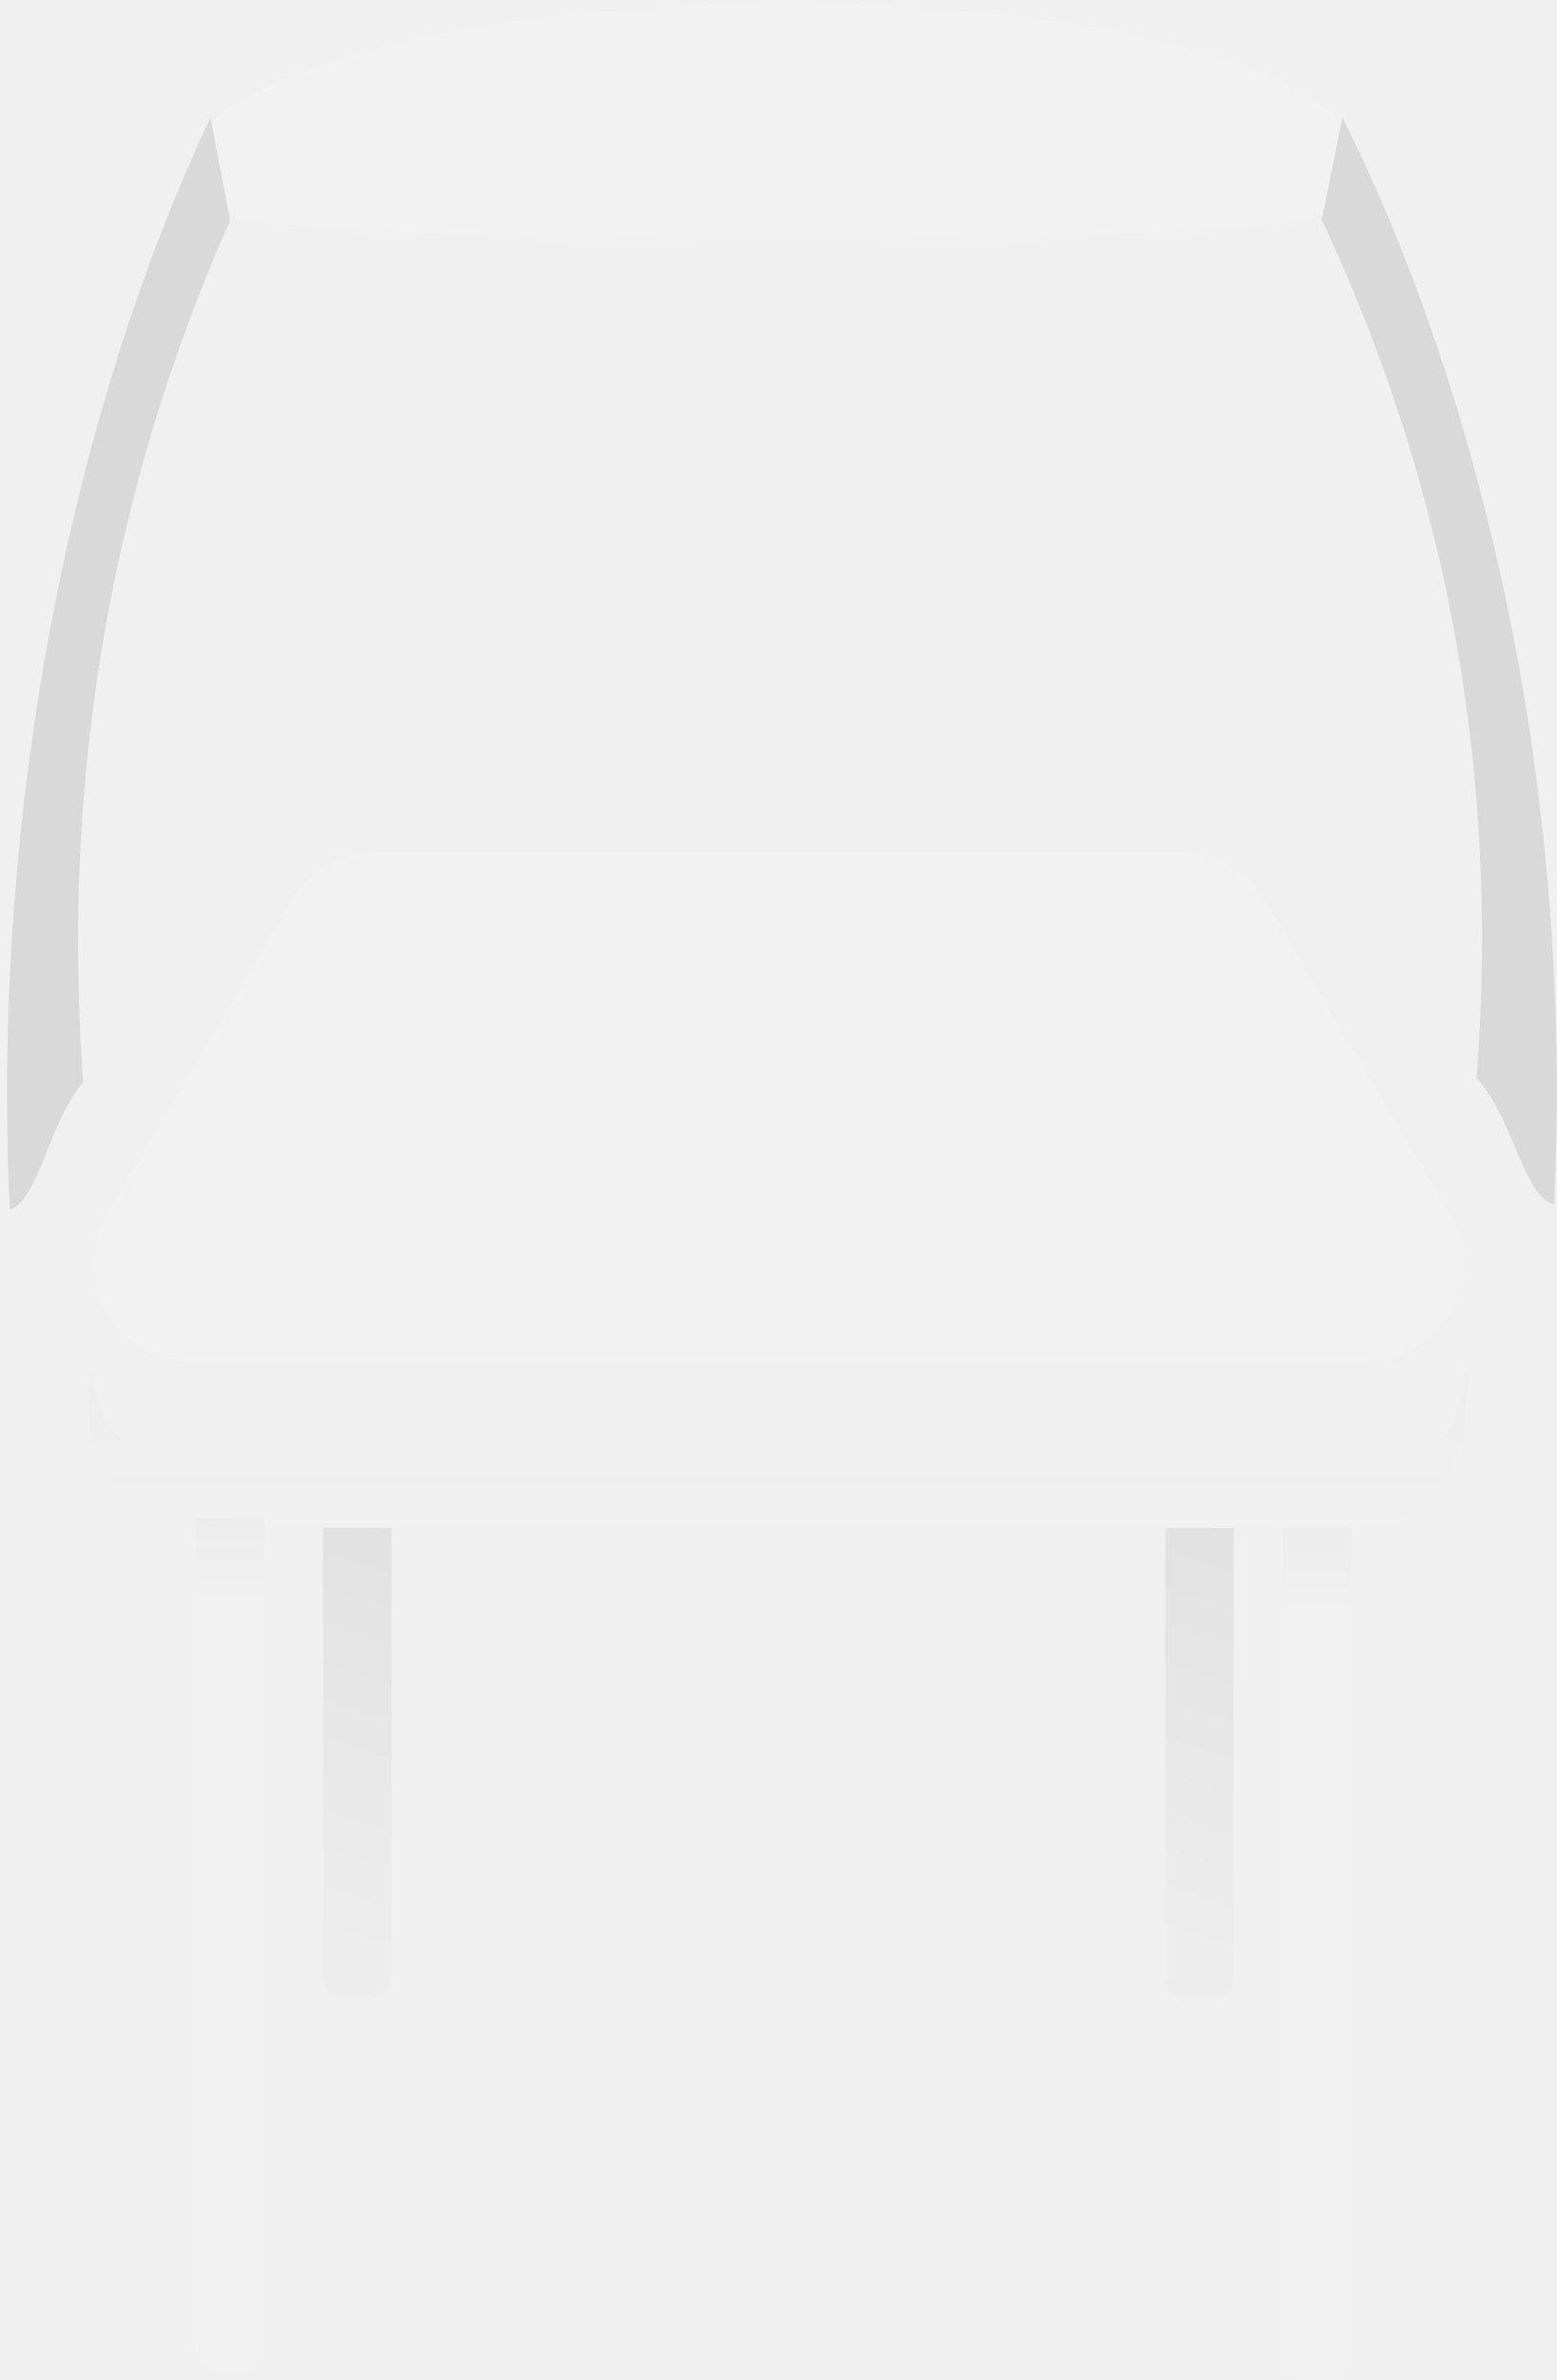
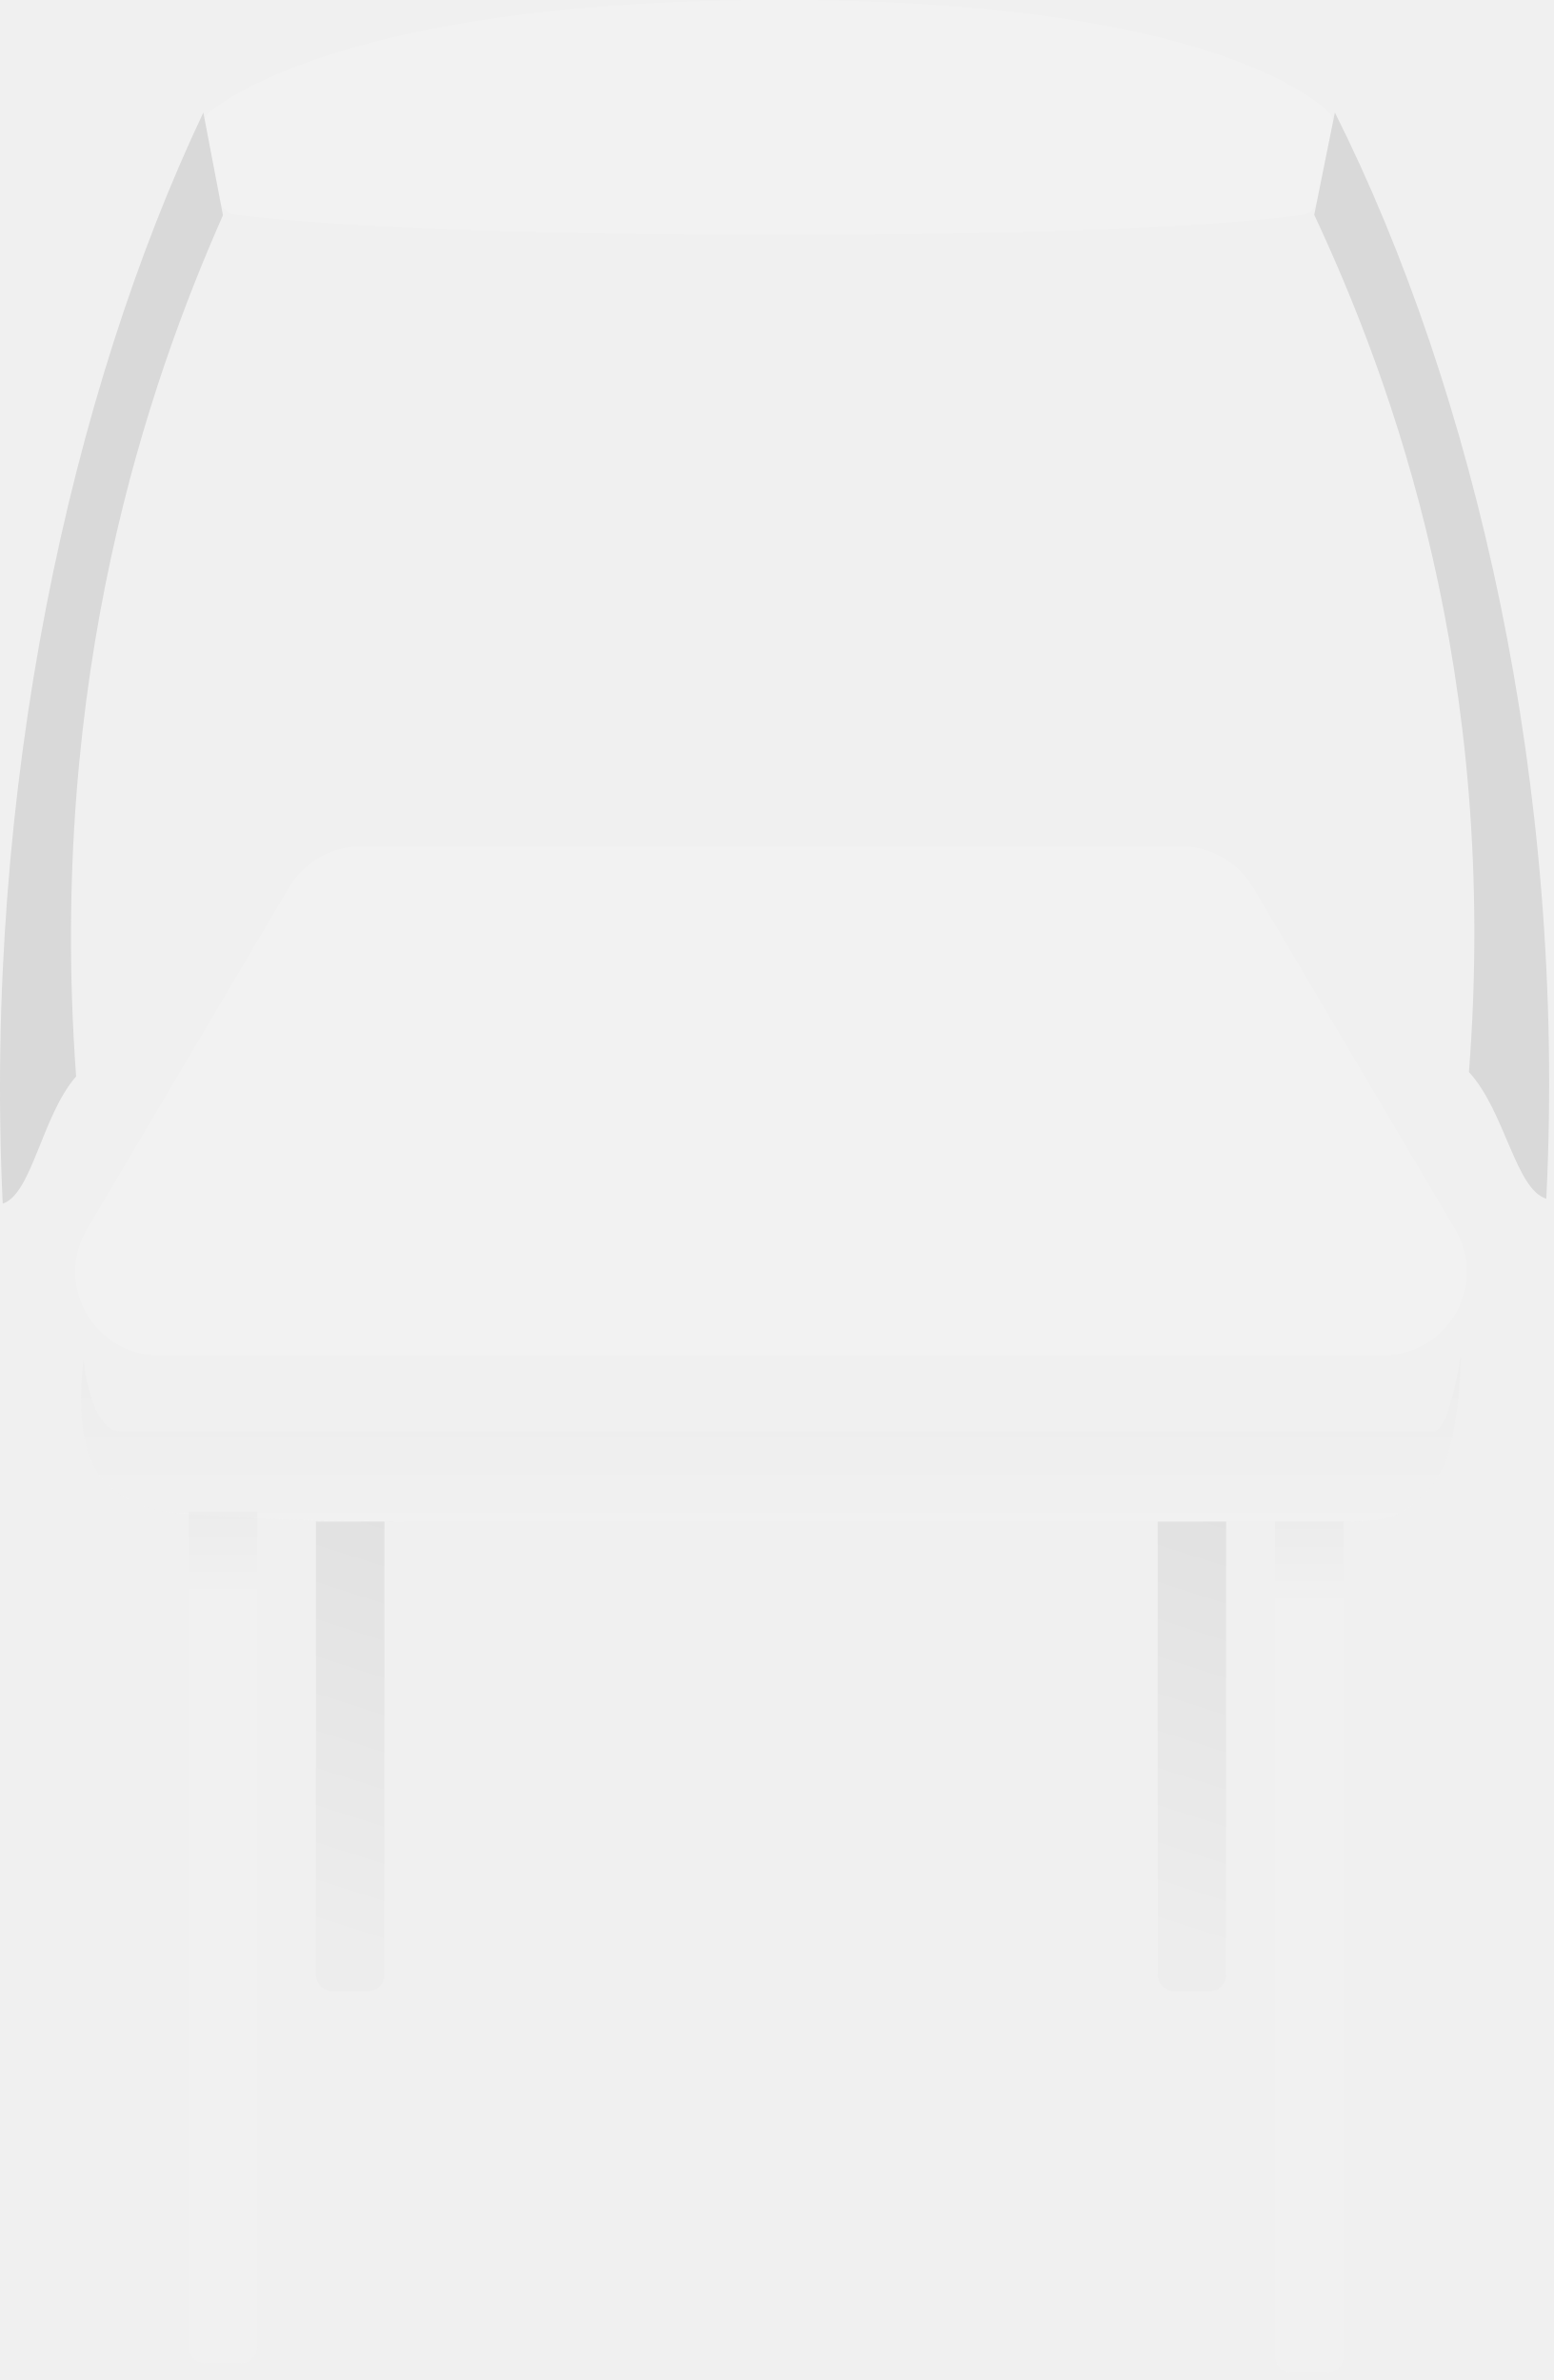
- <svg xmlns="http://www.w3.org/2000/svg" width="159" height="243" viewBox="0 0 159 243" fill="none">
-   <path d="M21.711 13.528C21.579 12.884 21.768 12.228 22.288 11.826C25.554 9.294 39.816 0.5 80.351 0.5C121.029 0.5 133.623 9.356 136.365 11.852C136.797 12.245 136.933 12.829 136.815 13.4L135.265 20.959C135.104 21.744 134.489 22.349 133.696 22.46C129.725 23.017 115.813 24.5 80.351 24.5C44.451 24.5 29.147 22.98 24.845 22.44C24.026 22.337 23.391 21.72 23.225 20.912L21.711 13.528Z" fill="white" fill-opacity="0.15" />
-   <path d="M29.831 91.912C31.63 88.868 34.903 87 38.44 87L120.561 87C124.097 87 127.37 88.868 129.169 91.912L148.082 123.912C152.022 130.578 147.217 139 139.474 139H19.526C11.783 139 6.978 130.578 10.918 123.912L29.831 91.912Z" fill="white" fill-opacity="0.15" />
-   <path d="M9.258 139.486C9.258 139.486 9.98 146.771 13 146.771C16.02 146.771 24.268 146.771 24.268 146.771H43.031H79.618H118.55H138.016C138.016 146.771 145.5 146.771 147.162 146.771C148.825 146.771 149.977 139 149.977 139C149.977 139 149.977 148.714 147.162 152.114C144.348 155.514 142.706 156 138.016 156C133.325 156 114.328 156 114.328 156H77.272H43.5C43.5 156 30.835 156 24.738 155.514C18.64 155.029 15.356 155.514 11.604 152.114C7.851 148.714 9.258 139.486 9.258 139.486Z" fill="url(#paint0_linear_140_86)" fill-opacity="0.15" />
-   <path d="M20 155H27V240C27 241.105 26.105 242 25 242H22C20.895 242 20 241.105 20 240V155Z" fill="url(#paint1_linear_140_86)" fill-opacity="0.15" />
-   <path d="M131 156H138V241C138 242.105 137.105 243 136 243H133C131.895 243 131 242.105 131 241V156Z" fill="url(#paint2_linear_140_86)" fill-opacity="0.15" />
-   <path d="M33 156H40V202C40 203.105 39.105 204 38 204H35C33.895 204 33 203.105 33 202V156Z" fill="url(#paint3_linear_140_86)" fill-opacity="0.15" />
-   <path d="M119 156H126V202C126 203.105 125.105 204 124 204H121C119.895 204 119 203.105 119 202V156Z" fill="url(#paint4_linear_140_86)" fill-opacity="0.15" />
-   <path d="M158.707 123C160.815 80.79 151.332 40.372 137.107 12L135 22.453C142.902 39.377 153.965 69.242 150.805 110.058C154.493 114.04 155.558 122.044 158.707 123Z" fill="#D9D9D9" />
-   <path d="M1 123.5C-1 81.1 8 40.5 21.5 12L23.5 22.5C16 39.5 5.5 69.5 8.5 110.5C5 114.5 3.989 122.539 1 123.5Z" fill="#D9D9D9" />
+ <svg xmlns="http://www.w3.org/2000/svg" width="186" height="285" viewBox="0 0 186 285" fill="none">
+   <path d="M24.558 15.089C24.427 14.446 24.616 13.789 25.131 13.381C28.678 10.568 45.207 0 93.309 0C141.553 0 156.086 10.631 159.058 13.405C159.484 13.804 159.622 14.39 159.505 14.962L157.611 24.196C157.45 24.981 156.847 25.584 156.055 25.699C151.736 26.322 135.601 28.123 93.309 28.123C50.57 28.123 32.742 26.284 28.035 25.68C27.217 25.575 26.582 24.957 26.416 24.149L24.558 15.089Z" fill="white" fill-opacity="0.15" />
+   <path d="M34.608 106.272C36.407 103.227 39.681 101.36 43.217 101.36L141.406 101.36C144.942 101.36 148.215 103.227 150.014 106.272L174.207 147.204C178.147 153.871 173.342 162.293 165.598 162.293H19.024C11.28 162.293 6.475 153.871 10.415 147.205L34.608 106.272Z" fill="white" fill-opacity="0.15" />
+   <path d="M10.003 162.862C10.003 162.862 10.849 171.399 14.387 171.399C17.926 171.399 27.591 171.399 27.591 171.399H49.577H92.449H138.069H160.879C160.879 171.399 169.649 171.399 171.597 171.399C173.545 171.399 174.895 162.293 174.895 162.293C174.895 162.293 174.895 173.676 171.597 177.66C168.299 181.644 166.376 182.213 160.879 182.213C155.383 182.213 133.122 182.213 133.122 182.213H89.701H50.127C50.127 182.213 35.286 182.213 28.141 181.644C20.996 181.075 17.148 181.644 12.751 177.66C8.354 173.676 10.003 162.862 10.003 162.862Z" fill="url(#paint0_linear_140_86)" fill-opacity="0.15" />
+   <path d="M22.59 181.041H30.792V280.987C30.792 282.091 29.897 282.987 28.792 282.987H24.59C23.485 282.987 22.59 282.091 22.59 280.987V181.041Z" fill="url(#paint1_linear_140_86)" fill-opacity="0.15" />
+   <path d="M152.659 182.213H160.861V282.158C160.861 283.263 159.966 284.158 158.861 284.158H154.659C153.554 284.158 152.659 283.263 152.659 282.158V182.213Z" fill="url(#paint2_linear_140_86)" fill-opacity="0.15" />
+   <path d="M37.823 182.213H46.026V236.459C46.026 237.563 45.13 238.459 44.026 238.459H39.823C38.719 238.459 37.823 237.563 37.823 236.459V182.213Z" fill="url(#paint3_linear_140_86)" fill-opacity="0.15" />
+   <path d="M138.597 182.213H146.8V236.459C146.8 237.563 145.904 238.459 144.8 238.459H140.597C139.493 238.459 138.597 237.563 138.597 236.459V182.213Z" fill="url(#paint4_linear_140_86)" fill-opacity="0.15" />
+   <path d="M185.125 143.544C187.595 94.083 176.483 46.722 159.815 13.476L157.345 25.724C166.605 45.555 179.569 80.551 175.865 128.379C180.187 133.045 181.435 142.423 185.125 143.544Z" fill="#D9D9D9" />
+   <path d="M0.326 144.13C-2.018 94.446 8.528 46.871 24.347 13.476L26.691 25.779C17.902 45.7 5.599 80.853 9.114 128.897C5.013 133.584 3.828 143.004 0.326 144.13Z" fill="#D9D9D9" />
  <defs>
-     <linearGradient id="paint0_linear_140_86" x1="82.732" y1="161.829" x2="82.732" y2="120.057" gradientUnits="userSpaceOnUse">
+     <linearGradient id="paint0_linear_140_86" x1="96.099" y1="189.043" x2="96.099" y2="140.096" gradientUnits="userSpaceOnUse">
      <stop stop-color="white" />
      <stop offset="1" stop-color="#B7B7B7" />
    </linearGradient>
-     <linearGradient id="paint1_linear_140_86" x1="24" y1="164.667" x2="24" y2="128.685" gradientUnits="userSpaceOnUse">
+     <linearGradient id="paint1_linear_140_86" x1="27.277" y1="192.369" x2="27.277" y2="150.206" gradientUnits="userSpaceOnUse">
      <stop stop-color="#FAFAFA" />
      <stop offset="1" stop-color="#737373" />
    </linearGradient>
-     <linearGradient id="paint2_linear_140_86" x1="135" y1="165.667" x2="135" y2="129.685" gradientUnits="userSpaceOnUse">
+     <linearGradient id="paint2_linear_140_86" x1="157.346" y1="193.54" x2="157.346" y2="151.378" gradientUnits="userSpaceOnUse">
      <stop stop-color="#FAFAFA" />
      <stop offset="1" stop-color="#737373" />
    </linearGradient>
-     <linearGradient id="paint3_linear_140_86" x1="18" y1="191.733" x2="34.875" y2="139" gradientUnits="userSpaceOnUse">
+     <linearGradient id="paint3_linear_140_86" x1="20.246" y1="224.085" x2="40.02" y2="162.292" gradientUnits="userSpaceOnUse">
      <stop stop-color="#D9D9D9" />
      <stop offset="1" stop-color="#737373" />
    </linearGradient>
-     <linearGradient id="paint4_linear_140_86" x1="104" y1="191.733" x2="120.875" y2="139" gradientUnits="userSpaceOnUse">
+     <linearGradient id="paint4_linear_140_86" x1="121.02" y1="224.085" x2="140.794" y2="162.292" gradientUnits="userSpaceOnUse">
      <stop stop-color="#D9D9D9" />
      <stop offset="1" stop-color="#737373" />
    </linearGradient>
  </defs>
</svg>
